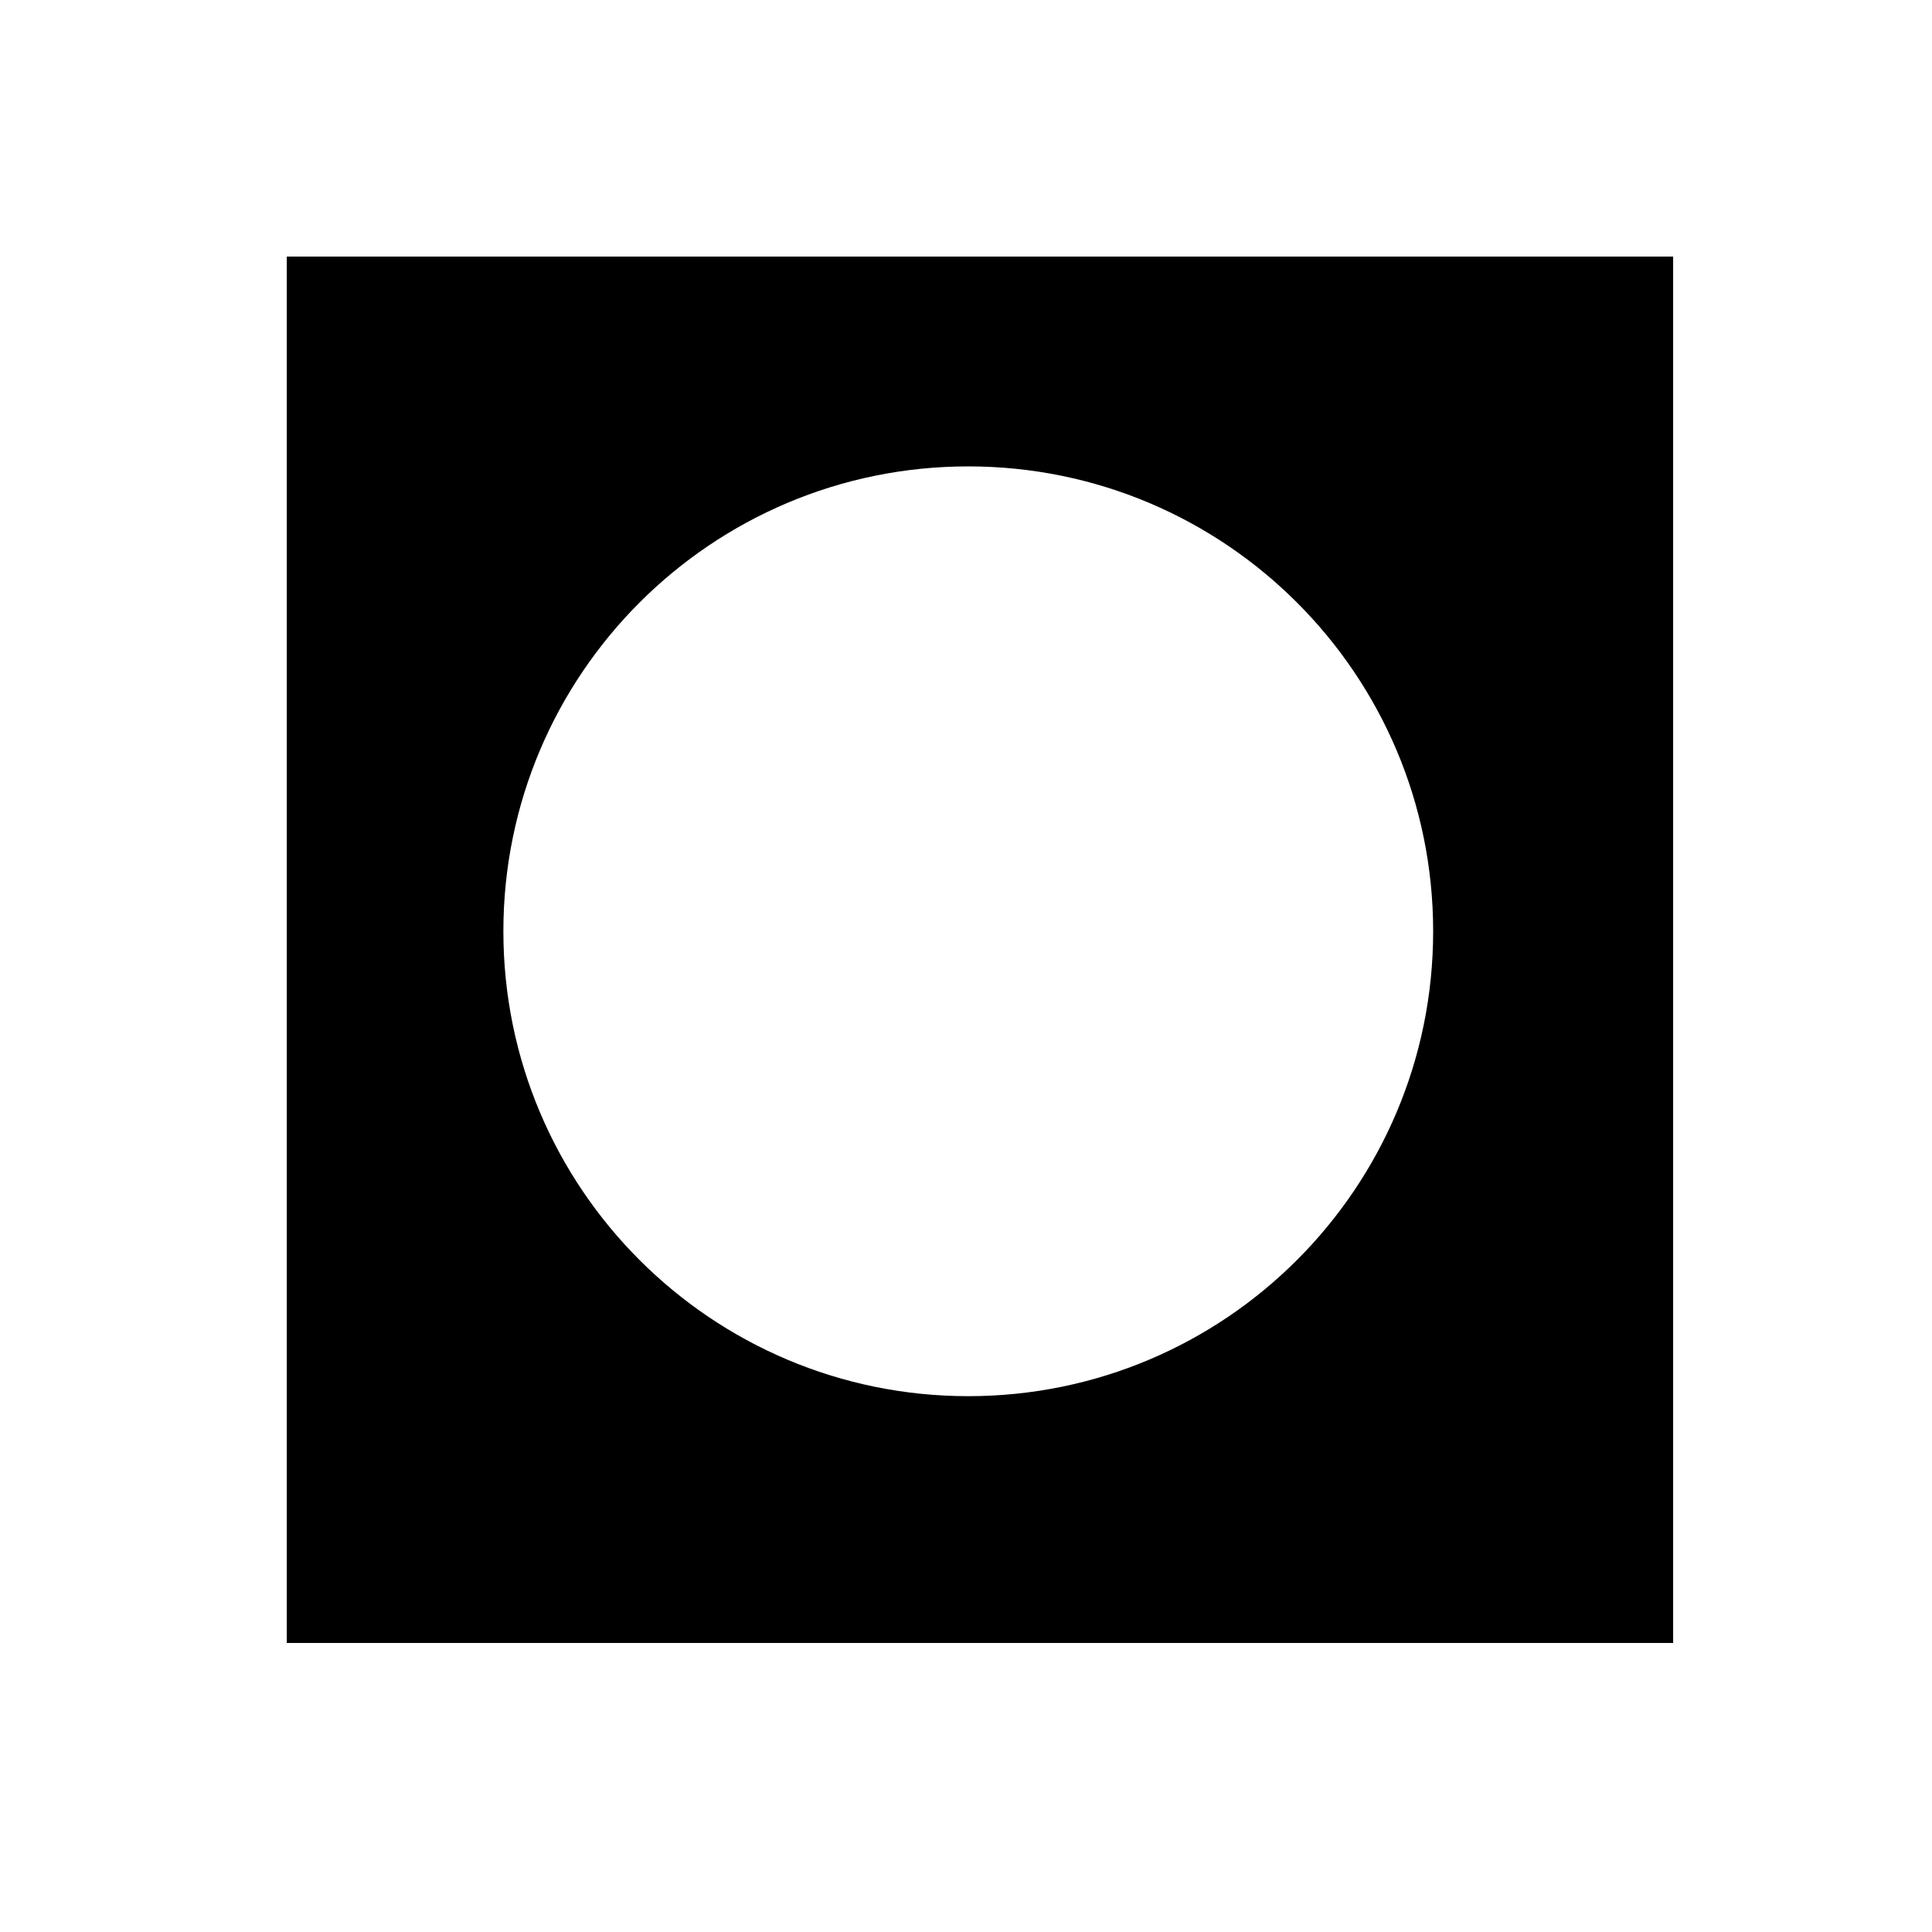
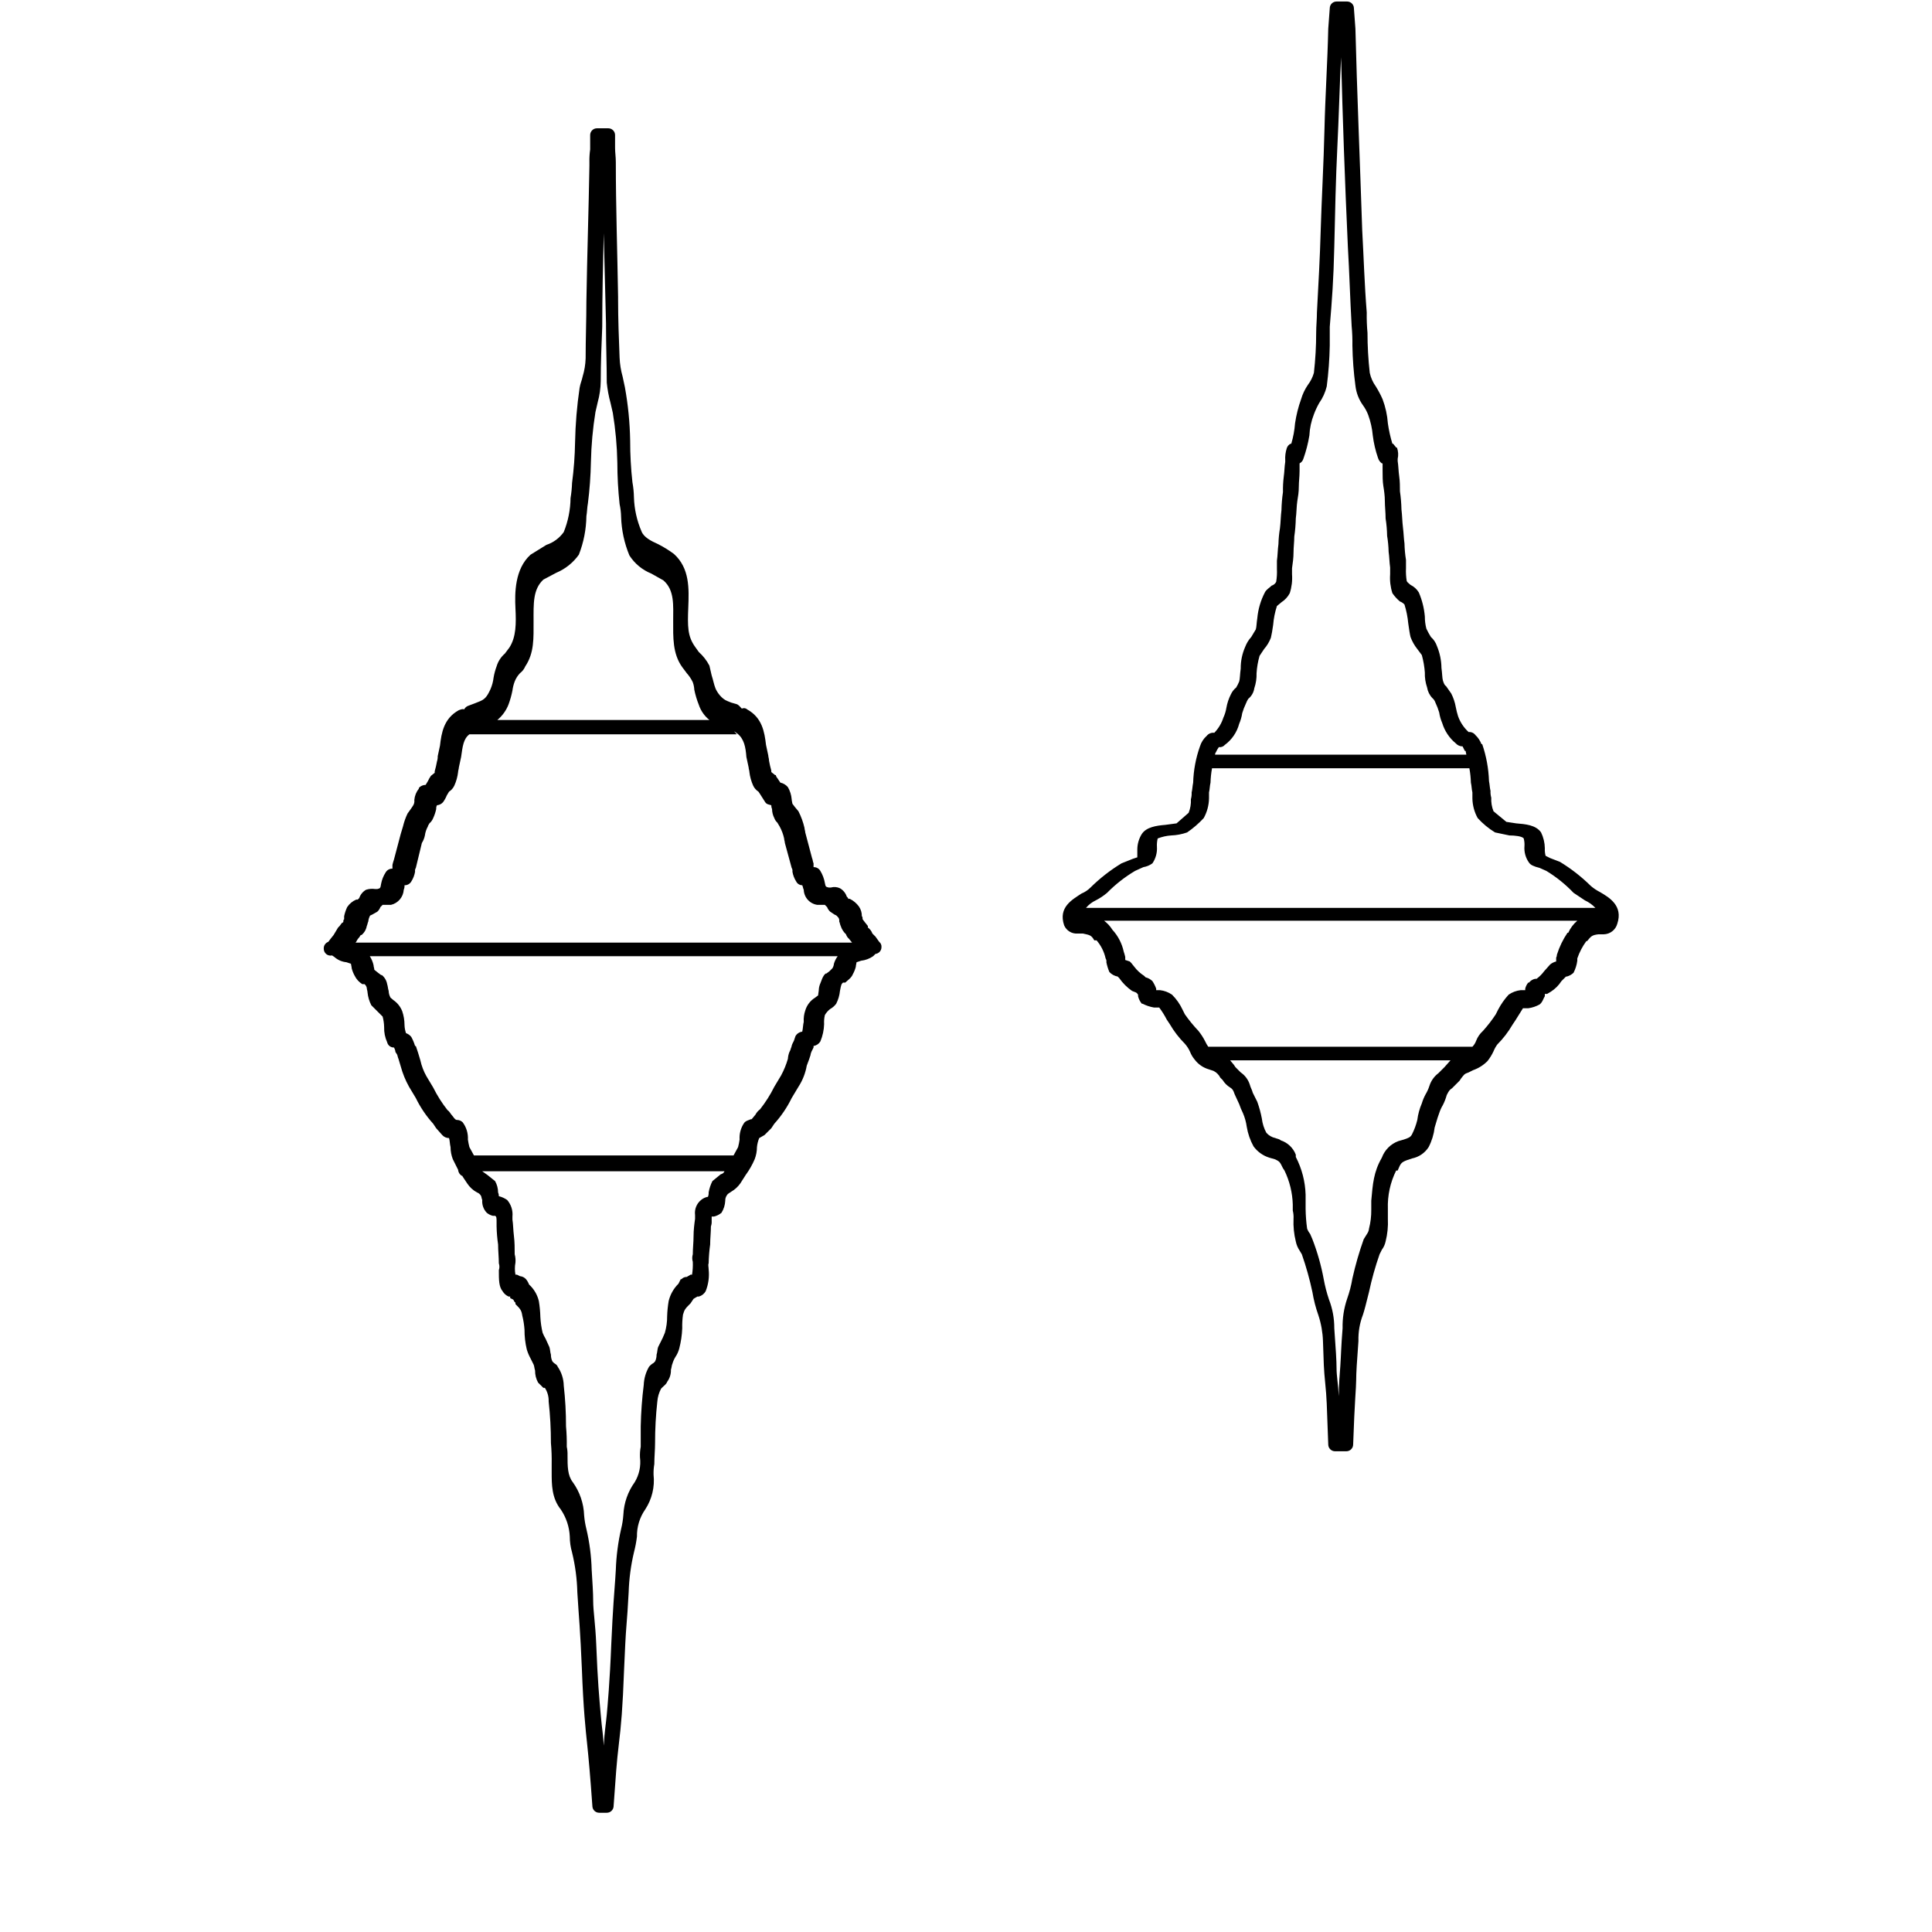
- <svg xmlns="http://www.w3.org/2000/svg" height="256" viewBox="0 0 256 256" width="256">
-   <path d="m38 34v183.7h183.7v-183.7zm90.3 151a61.6 61.6 0 1 1 61.6-61.6 61.6 61.6 0 0 1 -61.6 61.6z" />
+ <svg xmlns="http://www.w3.org/2000/svg" width="256" height="256" viewBox="0 0 256 256">
+   <path d="M42.9,125.7a.9.9,0,0,1,.6-.9l.3-.4.4-.5.6-1,.2-.2.3-.4c.2-.1.2-.1.2-.3s.1-.1.1-.2v-.4a5.6,5.6,0,0,1,.4-1.2,2.7,2.7,0,0,1,1.2-1h.2l.2-.2a2,2,0,0,1,.9-1.1,2.6,2.6,0,0,1,1.2-.1h.3c.4-.1.4-.1.5-.7a4.2,4.2,0,0,1,.6-1.5,1,1,0,0,1,.9-.5v-.5a6.4,6.4,0,0,1,.2-.7l.9-3.4.3-1a8.5,8.5,0,0,1,.6-1.7l.5-.7.2-.3a1.1,1.1,0,0,0,.2-.8,2.8,2.8,0,0,1,.6-1.5c0-.1,0-.1.1-.2a1.3,1.3,0,0,1,.8-.3l.3-.5a4.3,4.3,0,0,1,.4-.7l.5-.4v-.2a13,13,0,0,0,.3-1.3,2,2,0,0,0,.1-.7l.3-1.4c.2-1.7.5-3.6,2.5-4.7.3-.1.5-.2.7-.1a1,1,0,0,1,.6-.5l.8-.3.5-.2c.8-.3,1.1-.6,1.6-1.7a5.4,5.4,0,0,0,.4-1.5,8.3,8.3,0,0,1,.4-1.5,3.6,3.6,0,0,1,1.1-1.7l.6-.8c.9-1.4.9-3.2.8-5.2s-.1-5.2,2-7.1l2.1-1.3a4.6,4.6,0,0,0,2.3-1.7,12.4,12.4,0,0,0,.9-4.5,15,15,0,0,0,.2-2,47.3,47.3,0,0,0,.4-5.4,56.7,56.7,0,0,1,.6-7.2c.1-.6.3-1,.4-1.5a9.3,9.3,0,0,0,.4-2.4c0-2.6.1-5.1.1-7.6.1-6.1.3-12.1.4-17.9v-.5a10.3,10.3,0,0,1,.1-1.7V17.9a.9.9,0,0,1,.9-.9h1.5a.9.9,0,0,1,.9.9v1.7c0,.6.1,1.2.1,1.9,0,5.9.2,11.7.3,17.8v.4c0,2.6.1,5.2.2,7.7a10.9,10.9,0,0,0,.4,2.5l.3,1.4a43.8,43.8,0,0,1,.7,7.1,49.3,49.3,0,0,0,.3,5.5,12.3,12.3,0,0,1,.2,2,12.4,12.4,0,0,0,1,4.5c.3.8,1.3,1.3,2.2,1.7a14.8,14.8,0,0,1,2.1,1.3c2.1,1.9,2,4.6,1.9,7.1s-.1,3.8.9,5.2l.5.7A6.3,6.3,0,0,1,94,88.2l.3,1.3c.2.6.3,1.2.5,1.7s.8,1.4,1.6,1.7l.5.2.7.2c.3.1.5.4.7.6a.6.6,0,0,1,.7.1c2,1.1,2.3,3,2.5,4.7l.3,1.4c0,.2.1.4.1.7a13,13,0,0,0,.3,1.3v.2l.5.4h.1a.8.8,0,0,0,.2.4l.4.6a1.8,1.8,0,0,1,1,.6,3.8,3.8,0,0,1,.5,1.6c0,.2.1.5.1.6l.3.4.5.6a9.7,9.7,0,0,1,.8,2.2c0,.2.1.4.1.6l.9,3.4c.1.2.1.5.2.7v.5a1,1,0,0,1,.9.5,4.6,4.6,0,0,1,.6,1.6c.1.5.1.5.5.6h.3a1.7,1.7,0,0,1,1.2.1,2,2,0,0,1,.9,1.1c.1.1.2.2.2.3h.2a3.3,3.3,0,0,1,1.2,1,2.2,2.2,0,0,1,.4,1.3c.1.1.1.2.1.4l.3.4.4.5h0v.2a1.7,1.7,0,0,1,.6.8l.4.4.5.7a.8.8,0,0,1,.3.7.9.9,0,0,1-.8.9l-.3.3a3.5,3.5,0,0,1-1.6.6l-.6.2c0,.1-.1.4-.1.6a4.2,4.2,0,0,1-.4,1c-.2.5-.7.8-1,1.1h-.3c-.2.2-.2.2-.3.6a4.3,4.3,0,0,0-.1.5,4.8,4.8,0,0,1-.5,1.7,2.5,2.5,0,0,1-.8.7,2.7,2.7,0,0,0-.7.8,4.1,4.1,0,0,0-.1,1.2,6.4,6.4,0,0,1-.5,2.3,1.3,1.3,0,0,1-.9.6v.2l-.3.6c0,.1-.1.2-.1.4l-.2.6-.3.8a7.5,7.5,0,0,1-1.1,2.8l-.9,1.5a14.6,14.6,0,0,1-2.3,3.4l-.4.6-.9.9-.7.4h0a4.2,4.2,0,0,0-.3,1.2,4.5,4.5,0,0,1-.3,1.6,10.5,10.5,0,0,1-1.2,2.1l-.7,1.1a3.8,3.8,0,0,1-1.2,1.1c-.3.2-.5.3-.6.5a1.2,1.2,0,0,0-.2.7,3.3,3.3,0,0,1-.5,1.6,2.4,2.4,0,0,1-1,.5h-.3v.6a1.7,1.7,0,0,1-.1.7c0,.8-.1,1.6-.1,2.4a21.1,21.1,0,0,0-.2,2.5c-.1.2,0,.5,0,.8a6,6,0,0,1-.4,2.9,1.5,1.5,0,0,1-.9.7h-.2l-.5.3-.4.6c-.7.7-.8.8-1,1.5a10.9,10.9,0,0,0-.1,1.8,12.6,12.6,0,0,1-.4,2.7,3.7,3.7,0,0,1-.5,1.1,3.6,3.6,0,0,0-.4.9c-.1.2-.1.5-.2.8a2.5,2.5,0,0,1-.5,1.6c-.1.3-.4.5-.6.7l-.2.2a4.3,4.3,0,0,0-.5,1.7,49.3,49.3,0,0,0-.3,5.5c0,.9-.1,1.9-.1,2.8a7.1,7.1,0,0,0-.1,1.4,7,7,0,0,1-1.1,4.6,6.1,6.1,0,0,0-1.1,3.6,15.5,15.5,0,0,1-.4,2.1,26.7,26.7,0,0,0-.7,5.3c-.1,1.9-.2,3.3-.3,4.5s-.2,3.2-.3,5.6c-.2,5.4-.4,7.5-.7,10s-.4,4.1-.7,8.3a.9.9,0,0,1-.9.8H79.4a.9.9,0,0,1-.9-.8c-.3-4.2-.5-6.4-.7-8.3s-.5-4.6-.7-10c-.1-2.5-.2-4.1-.3-5.7s-.2-2.6-.3-4.4a24.9,24.9,0,0,0-.7-5.3,7.6,7.6,0,0,1-.3-2.1,7,7,0,0,0-1.2-3.6c-1.2-1.5-1.2-3.3-1.2-4.9v-1.1a26.2,26.2,0,0,0-.1-2.8,49.3,49.3,0,0,0-.3-5.5,3.1,3.1,0,0,0-.5-1.8H72l-.7-.7a3.2,3.2,0,0,1-.4-1.6c-.1-.3-.1-.6-.2-.8l-.4-.8a6.1,6.1,0,0,1-.5-1.2,10.9,10.9,0,0,1-.3-2.6,10.8,10.8,0,0,0-.3-1.9c-.1-.7-.3-.9-.9-1.5v-.2c-.2-.1-.2-.3-.3-.4l-.4-.2v-.2h-.2a1.7,1.7,0,0,1-.8-.7c-.5-.6-.5-1.5-.5-2.8a1.4,1.4,0,0,0,0-.9c0-.8-.1-1.7-.1-2.5a19.4,19.4,0,0,1-.2-2.4v-.5c0-.6,0-.8-.2-.9h-.3a2,2,0,0,1-.8-.4,2.2,2.2,0,0,1-.6-1.7c-.1-.2-.1-.5-.2-.6a1,1,0,0,0-.5-.4,3.6,3.6,0,0,1-1.3-1.2l-.6-.9a.1.1,0,0,0-.1-.1,1,1,0,0,1-.5-.8l-.7-1.4a4.5,4.5,0,0,1-.3-1.6c-.1-.4-.1-.9-.2-1.2a1.2,1.2,0,0,1-.9-.4l-.8-.9-.4-.6a14.6,14.6,0,0,1-2.3-3.4l-.9-1.5a11.8,11.8,0,0,1-1.1-2.7l-.3-1h0c-.1-.2-.1-.4-.2-.6l-.2-.3h0a1.4,1.4,0,0,0-.2-.6.9.9,0,0,1-.9-.7,4.5,4.5,0,0,1-.4-2,5.9,5.9,0,0,0-.2-1.4l-.7-.7-.8-.8a4.8,4.8,0,0,1-.5-1.7c0-.2-.1-.4-.1-.6a.9.9,0,0,0-.3-.5h-.3a2.7,2.7,0,0,1-1-1.1,4.2,4.2,0,0,1-.4-1c0-.2-.1-.5-.1-.6l-.6-.2a2.8,2.8,0,0,1-1.6-.7l-.3-.2h0A.9.9,0,0,1,42.9,125.7Zm53.2,29.5H63.9l.7.5,1,.8A3.1,3.1,0,0,1,66,158a1.1,1.1,0,0,1,.1.5,3.4,3.4,0,0,1,1.1.5,2.9,2.9,0,0,1,.7,2.2v.4c.1.6.1,1.4.2,2.2s.1,1.6.1,2.4a3.1,3.1,0,0,1,.1,1.1,4.3,4.3,0,0,0,0,1.6h.2l.4.2a1.2,1.2,0,0,1,.8.4,2.5,2.5,0,0,1,.4.7h0a4.3,4.3,0,0,1,1.3,2.2,14.9,14.9,0,0,1,.2,2.1,11.8,11.8,0,0,0,.3,2.1,5.9,5.9,0,0,0,.4.8l.5,1.1c.1.3.1.7.2,1a2,2,0,0,0,.2.9l.2.2c.1.1.4.2.5.5a4.6,4.6,0,0,1,.8,2.5,47.5,47.5,0,0,1,.3,5.4,24.4,24.4,0,0,1,.1,2.7,4.5,4.5,0,0,1,.1,1.1c0,1.5,0,2.7.7,3.6a8,8,0,0,1,1.5,4.4,11.3,11.3,0,0,0,.3,1.8,26.7,26.7,0,0,1,.7,5.4c.1,1.7.2,3,.2,4.2s.3,3.1.4,5.6c.2,5.1.4,7.1.6,9.4s.3,2.3.4,4.1c.1-1.8.3-3,.4-4.1s.4-4.3.6-9.4c.1-2.4.2-3.9.3-5.5s.2-2.5.3-4.3a28.6,28.6,0,0,1,.7-5.4,10.8,10.8,0,0,0,.3-1.9,8,8,0,0,1,1.5-4.3,5.1,5.1,0,0,0,.7-3.3,6.1,6.1,0,0,1,.1-1.4v-2.7a52.8,52.8,0,0,1,.4-5.5,5.2,5.2,0,0,1,.7-2.4,2.2,2.2,0,0,1,.6-.5l.2-.2a2,2,0,0,0,.2-.9c.1-.3.1-.7.2-1l.6-1.2.3-.7a7.8,7.8,0,0,0,.3-2.2,15,15,0,0,1,.2-2,4.8,4.8,0,0,1,1.3-2.3l.3-.6h.1a.9.9,0,0,1,.7-.3l.5-.3h.2a8.6,8.6,0,0,0,.1-1.7,1.7,1.7,0,0,1,0-1c0-.8.1-1.6.1-2.4s.1-1.6.2-2.3V161a2.2,2.2,0,0,1,.8-2,2,2,0,0,1,.8-.4h.1a1.3,1.3,0,0,0,.1-.6,5.3,5.3,0,0,1,.5-1.5l1.1-.9a.7.7,0,0,0,.5-.4ZM111,126.7H49a3.8,3.8,0,0,1,.5,1.2c0,.2.1.4.1.6l.5.4.4.3h.1a2,2,0,0,1,.7,1.2c.1.3.1.6.2.9a1.9,1.9,0,0,0,.2.8c0,.1.2.2.4.4a3.2,3.2,0,0,1,1.2,1.5,5.7,5.7,0,0,1,.3,1.8,3.6,3.6,0,0,0,.2,1.1,1.5,1.5,0,0,1,.7.5,6.1,6.1,0,0,1,.5,1.2h.1l.3.9.3,1a7.6,7.6,0,0,0,.8,2.1l.9,1.5a17.2,17.2,0,0,0,1.9,3c.3.2.4.5.6.7s.3.5.6.6h.1a1.1,1.1,0,0,1,.7.3,3.5,3.5,0,0,1,.7,2.3,8.7,8.7,0,0,0,.2,1l.6,1.1H97.2l.6-1.1a8.7,8.7,0,0,0,.2-1,3.5,3.5,0,0,1,.6-2.2c.2-.3.7-.4.9-.5h.1l.5-.6a2,2,0,0,1,.6-.7,17.2,17.2,0,0,0,1.9-3l.9-1.5a11.2,11.2,0,0,0,.9-2.2,2.9,2.9,0,0,1,.2-.9,1.7,1.7,0,0,0,.2-.5c.1-.2.1-.4.2-.6l.2-.4.2-.6a1.2,1.2,0,0,1,.9-.6c.1-.4.1-.9.2-1.3a3.9,3.9,0,0,1,.2-1.5,3,3,0,0,1,1.3-1.7l.4-.3c0-.1.1-.6.1-.8s.1-.6.2-.8.3-1,.7-1.3h.1l.4-.3.4-.4a1.4,1.4,0,0,0,.2-.6A3.1,3.1,0,0,1,111,126.7ZM65.9,95.4H94a4.3,4.3,0,0,1-1.4-2,11.7,11.7,0,0,1-.6-2,3.6,3.6,0,0,0-.2-1,5,5,0,0,0-.8-1.2l-.6-.8c-1.3-1.8-1.2-4-1.2-6.1s.2-4.1-1.3-5.4L86.3,76a6.2,6.2,0,0,1-2.9-2.4,14.5,14.5,0,0,1-1.1-5.1,8.8,8.8,0,0,0-.2-1.7,52.1,52.1,0,0,1-.3-5.5,46.2,46.2,0,0,0-.6-6.6l-.3-1.3a16.4,16.4,0,0,1-.5-2.7c0-2.4-.1-4.9-.1-7.4v-.4l-.3-12c-.1,4.2-.2,8.2-.2,12.4h0c-.1,2.4-.2,4.8-.2,7.2a11.1,11.1,0,0,1-.4,2.8l-.3,1.3a47.6,47.6,0,0,0-.6,6.6,50.9,50.9,0,0,1-.4,5.5c-.1.5-.1,1.1-.2,1.7a14.5,14.5,0,0,1-1,5.1,7,7,0,0,1-3,2.4l-1.7.9c-1.4,1.3-1.3,3.2-1.3,5.5s.1,4.2-1.1,6a2.2,2.2,0,0,1-.7.9,3.4,3.4,0,0,0-.7,1.1,5.3,5.3,0,0,0-.3,1.2,12.1,12.1,0,0,1-.5,1.8A5,5,0,0,1,65.9,95.4ZM47.1,124.9h65.8l-.4-.5a1.3,1.3,0,0,1-.4-.6,2.6,2.6,0,0,1-.7-1.1c-.1-.2-.1-.4-.2-.6a.7.7,0,0,0-.1-.5c-.2-.2-.2-.3-.5-.4l-.6-.4a1.5,1.5,0,0,1-.4-.6l-.3-.3h-1a2.1,2.1,0,0,1-1.8-2c-.1-.2-.1-.4-.2-.6a.9.9,0,0,1-.8-.5,3.5,3.5,0,0,1-.5-1.3.7.7,0,0,0-.1-.5l-.9-3.3c0-.2-.1-.4-.1-.6a5.9,5.9,0,0,0-.6-1.6l-.3-.5a1.5,1.5,0,0,1-.4-.6,2.7,2.7,0,0,1-.3-1.2,1.1,1.1,0,0,1-.1-.5c-.3-.1-.6-.1-.8-.4l-.7-1.1-.2-.3a1.9,1.9,0,0,1-.7-.8,6.1,6.1,0,0,1-.5-1.8c0-.2-.1-.4-.1-.6l-.3-1.4c-.1-1.3-.3-2.4-1.2-3.1s0,.1-.1.1H62.2c-.8.6-.9,1.6-1.1,3l-.3,1.4c0,.2-.1.4-.1.6a6.1,6.1,0,0,1-.5,1.8,1.9,1.9,0,0,1-.7.8l-.3.5a4.1,4.1,0,0,1-.5.9,1.2,1.2,0,0,1-.8.4.9.9,0,0,0-.1.5,5.6,5.6,0,0,1-.4,1.2,1.8,1.8,0,0,1-.5.7c-.1.2-.2.3-.2.4a3.4,3.4,0,0,0-.4,1.2,3,3,0,0,1-.4,1l-.8,3.3a.7.7,0,0,0-.1.5,3.5,3.5,0,0,1-.5,1.3,1,1,0,0,1-.9.5,1.3,1.3,0,0,1-.1.6,2.2,2.2,0,0,1-1.7,2H50.7l-.3.3a1.5,1.5,0,0,1-.4.6l-.7.4c-.2.1-.3.1-.3.2a1.9,1.9,0,0,0-.2.7c-.1.2-.1.4-.2.6a2,2,0,0,1-.7,1.2h-.1l-.2.3a2.1,2.1,0,0,0-.4.6Zm93.9-2.3c-.8-2.4,1.1-3.4,2.3-4.2a3.6,3.6,0,0,0,1.2-.8,22.4,22.4,0,0,1,4.1-3.2l1.5-.6.6-.2v-1a3.9,3.9,0,0,1,.6-2.1c.6-.9,1.9-1.1,3.1-1.2l1.5-.2,1.6-1.4a4.2,4.2,0,0,0,.3-1.8,2.8,2.8,0,0,0,.1-.9c.1-.4.1-.8.2-1.3a15.7,15.7,0,0,1,.9-4.8,3.1,3.1,0,0,1,.9-1.4,1.1,1.1,0,0,1,1-.4,5.1,5.1,0,0,0,1.2-2,5,5,0,0,0,.4-1.3,6.4,6.4,0,0,1,.6-1.8,2.5,2.5,0,0,1,.7-.9,5.6,5.6,0,0,0,.4-.8c.1-.3.1-1,.2-1.7a7,7,0,0,1,.6-2.9,4.1,4.1,0,0,1,.8-1.3l.6-1c.1-.3.1-.9.2-1.5a9.2,9.2,0,0,1,1-3.4c.2-.4.6-.6.9-.9a1,1,0,0,0,.6-.5,8.1,8.1,0,0,0,.1-1.7V74.3c.1-.7.1-1.5.2-2.2a14.9,14.9,0,0,1,.2-2.1c.1-.8.1-1.6.2-2.4a19.4,19.4,0,0,1,.2-2.4,14.1,14.1,0,0,1,.1-2c.1-.7.1-1.4.2-2V61a4.4,4.4,0,0,1,.2-1.6,1,1,0,0,1,.5-.6h.1a12.8,12.8,0,0,0,.5-2.7,16.7,16.7,0,0,1,.8-3.2,6.7,6.7,0,0,1,.9-1.9,4.8,4.8,0,0,0,.8-1.6,47.1,47.1,0,0,0,.3-5.3c0-.9.1-1.8.1-2.7.2-3.7.4-7.3.5-10.9s.4-9,.5-13.4.4-8.8.5-13.3l.2-2.7a.9.9,0,0,1,.9-.9h1.4a.9.9,0,0,1,.9.9l.2,2.7c.2,8.2.6,17.5.9,26.7.2,3.6.3,7.2.6,10.9a24.4,24.4,0,0,0,.1,2.7,47.1,47.1,0,0,0,.3,5.3,4.8,4.8,0,0,0,.8,1.8,13.1,13.1,0,0,1,.9,1.7,11.4,11.4,0,0,1,.7,3.2,18.1,18.1,0,0,0,.6,2.7h.1l.4.5h.1a2.6,2.6,0,0,1,.1,1.5v.3c.1.6.1,1.3.2,2s.1,1.4.1,2a19.4,19.4,0,0,1,.2,2.4c.1.8.1,1.6.2,2.4s.1,1.4.2,2.1a16.4,16.4,0,0,0,.2,2.2v1.1a8.1,8.1,0,0,0,.1,1.7c.1.2.3.3.5.5a2.6,2.6,0,0,1,1.1,1,10.3,10.3,0,0,1,.8,3.2,6.3,6.3,0,0,0,.2,1.6,10.9,10.9,0,0,0,.6,1.1,2.8,2.8,0,0,1,.8,1.2,7.8,7.8,0,0,1,.6,2.9c.1.7.1,1.4.2,1.7s.2.6.4.7l.7,1a6.4,6.4,0,0,1,.6,1.8,10.4,10.4,0,0,0,.3,1.2,5.2,5.2,0,0,0,1.4,2.1,1,1,0,0,1,.9.4,3.2,3.2,0,0,1,.8,1.2h.1a16.9,16.9,0,0,1,.9,4.9c.1.5.1.9.2,1.3a2.8,2.8,0,0,0,.1.9,4.2,4.2,0,0,0,.3,1.8l1.7,1.4,1.3.2c1.2.1,2.6.2,3.3,1.2a5,5,0,0,1,.5,2.1,3.1,3.1,0,0,0,.1,1l.6.3,1.3.5a22.4,22.4,0,0,1,4.1,3.2,6.2,6.2,0,0,0,1.2.8c1.2.7,3.1,1.8,2.3,4.2a1.9,1.9,0,0,1-1.8,1.4h-.7c-.9.1-1,.3-1.5.9h-.1a8.5,8.5,0,0,0-1.2,2.3h0v.3a4.9,4.9,0,0,1-.5,1.6,2.1,2.1,0,0,1-.9.5h-.1l-.6.6a4.6,4.6,0,0,1-1.4,1.4l-.5.3h-.3v.3c-.2.3-.3.8-.7,1.1a4.4,4.4,0,0,1-1.5.5h-.7l-1,1.6-.4.6a12.8,12.8,0,0,1-2,2.6,4.1,4.1,0,0,0-.5.9,6.6,6.6,0,0,1-.8,1.3,5,5,0,0,1-1.9,1.2l-.6.3c-.6.2-.6.3-1,.8l-.2.3-1,1c-.3.2-.4.3-.7.9a6.9,6.9,0,0,1-.5,1.3,5.4,5.4,0,0,0-.5,1.1c-.3.8-.4,1.3-.6,1.9a7.6,7.6,0,0,1-.8,2.6,3.4,3.4,0,0,1-2.2,1.5l-.6.2c-.8.3-.9.4-1.3,1.4H185a10.6,10.6,0,0,0-1.1,5.1v1.3a10.2,10.2,0,0,1-.3,3,2.8,2.8,0,0,1-.5,1.1l-.3.6a41,41,0,0,0-1.4,5c-.4,1.6-.6,2.4-.8,3a9,9,0,0,0-.6,3.5c-.2,2.7-.3,4.2-.3,5.2s-.2,2.6-.4,8.5a.9.9,0,0,1-.9.9h-1.5a.9.9,0,0,1-.9-.9c-.2-5.6-.2-6.1-.4-8.1s-.2-2.6-.3-5.6a12.2,12.2,0,0,0-.6-3.4,18,18,0,0,1-.8-3.1,41,41,0,0,0-1.4-5l-.3-.5a3.3,3.3,0,0,1-.5-1.2,10.5,10.5,0,0,1-.3-3,3.7,3.7,0,0,0-.1-1.1v-.8a11.1,11.1,0,0,0-1.1-4.5l-.2-.3c-.4-.8-.4-.9-1.1-1.2l-.7-.2a4.1,4.1,0,0,1-2.1-1.5,8.1,8.1,0,0,1-.9-2.6,7,7,0,0,0-.5-1.8,10.4,10.4,0,0,1-.5-1.2l-.6-1.3c-.2-.6-.3-.7-.6-.9a3,3,0,0,1-1-1l-.3-.3a2,2,0,0,0-.9-.9l-.6-.2a3.6,3.6,0,0,1-1.9-1.3,3.7,3.7,0,0,1-.6-1,4.1,4.1,0,0,0-.7-1.1,12.8,12.8,0,0,1-2-2.6l-.4-.6a11.2,11.2,0,0,0-1-1.6h-.7a5.3,5.3,0,0,1-1.5-.5h-.1a2.4,2.4,0,0,1-.5-1v-.2c-.1-.1-.1-.2-.3-.3l-.5-.2a6.8,6.8,0,0,1-1.7-1.7l-.2-.2a2,2,0,0,1-1.1-.6,6.5,6.5,0,0,1-.4-1.3.7.7,0,0,0-.1-.5,5.5,5.5,0,0,0-1.2-2.4H145c-.4-.7-.6-.7-1.5-.9h-.7A1.8,1.8,0,0,1,141,122.6Zm51.2,17.9H163l.5.6.2.3.7.7a3.1,3.1,0,0,1,1.2,1.6c.1.4.3.7.4,1.1l.6,1.2a15,15,0,0,1,.6,2.2,5.2,5.2,0,0,0,.6,1.9,2.2,2.2,0,0,0,1.2.7c.2.1.5.1.7.3a3.2,3.2,0,0,1,2,1.9v.3a11.6,11.6,0,0,1,1.3,5v1.9a21.1,21.1,0,0,0,.2,2.6,2.5,2.5,0,0,0,.4.7l.3.7a29.5,29.5,0,0,1,1.5,5.3,19,19,0,0,0,.7,2.7,10.4,10.4,0,0,1,.7,3.8c.2,2.8.3,4.3.3,5.3s.2,2,.3,3.7c0-1.8.1-2.5.2-4s.1-2.5.3-5a11.4,11.4,0,0,1,.6-3.9,15.7,15.7,0,0,0,.7-2.7,44.4,44.4,0,0,1,1.5-5.2l.5-.8a1.4,1.4,0,0,0,.2-.6,9.5,9.5,0,0,0,.3-2.5v-1.2h0c.2-2.2.3-3.8,1.4-5.7h0a3.7,3.7,0,0,1,2.2-2.2l.7-.2c.6-.2.9-.3,1.1-.7a8.9,8.9,0,0,0,.7-1.9,8.2,8.2,0,0,1,.6-2.2,6.1,6.1,0,0,1,.5-1.2,5.4,5.4,0,0,0,.5-1.1,3.4,3.4,0,0,1,1.2-1.7l.6-.6.2-.2ZM209,122H146.3a4.4,4.4,0,0,1,1.1,1.2,6.2,6.2,0,0,1,1.5,2.9,6.4,6.4,0,0,1,.2.7v.4l.6.2.2.2.4.5a5,5,0,0,0,1.3,1.2l.2.2a2,2,0,0,1,.9.5,4.7,4.7,0,0,1,.5,1v.2h.5a3.5,3.5,0,0,1,1.6.6,6.9,6.9,0,0,1,1.4,2l.3.6a19.2,19.2,0,0,0,1.8,2.2,8,8,0,0,1,.9,1.4,4.3,4.3,0,0,0,.4.7h35a2.2,2.2,0,0,0,.5-.8,3.4,3.4,0,0,1,.9-1.3,18.4,18.4,0,0,0,1.7-2.2l.3-.6a9.5,9.5,0,0,1,1.4-2,3.5,3.5,0,0,1,1.6-.6h.6v-.2a2,2,0,0,1,.4-.8h.1a1.4,1.4,0,0,1,.8-.5h.2a4.7,4.7,0,0,0,1-1l.8-.9a2,2,0,0,1,.8-.4v-.5a.8.8,0,0,0,.1-.4,11.2,11.2,0,0,1,1.4-2.9h.1A4.5,4.5,0,0,1,209,122Zm-48-22h33.3a4.3,4.3,0,0,0-.1-.5h-.1l-.3-.6a1.2,1.2,0,0,1-.9-.4,5.6,5.6,0,0,1-1.8-2.7,5.7,5.7,0,0,1-.4-1.4,8.9,8.9,0,0,0-.5-1.3,1.3,1.3,0,0,0-.4-.6,2.6,2.6,0,0,1-.7-1.4,5.6,5.6,0,0,1-.3-2,12,12,0,0,0-.4-2.3l-.6-.8a5.7,5.7,0,0,1-.9-1.6c-.1-.4-.2-1.1-.3-1.8a12.2,12.2,0,0,0-.5-2.5,1.5,1.5,0,0,0-.6-.4,5.5,5.5,0,0,1-1-1.1,6.6,6.6,0,0,1-.3-2.5v-.9c-.1-.7-.1-1.4-.2-2.1a14.9,14.9,0,0,0-.2-2.1,16.4,16.4,0,0,0-.2-2.3c0-.8-.1-1.6-.1-2.3s-.1-1.4-.2-2-.1-1.4-.1-2v-1h-.1a1.4,1.4,0,0,1-.5-.7,14.6,14.6,0,0,1-.7-3,10.7,10.7,0,0,0-.6-2.7,5.4,5.4,0,0,0-.7-1.3,5.5,5.5,0,0,1-1-2.6,45.5,45.5,0,0,1-.4-5.3,23.5,23.5,0,0,0-.1-2.6c-.2-3.5-.3-7.1-.5-10.5-.4-8.7-.7-17.3-.9-25.1-.2,4-.3,8-.5,12s-.3,8.7-.4,13.1-.3,7-.6,10.6v2.5a49,49,0,0,1-.4,5.4,6.4,6.4,0,0,1-1,2.2,10.1,10.1,0,0,0-.7,1.5,8.8,8.8,0,0,0-.6,2.8,17.7,17.7,0,0,1-.8,3.1,1,1,0,0,1-.5.6h0v1c0,.8-.1,1.4-.1,2.1s-.1,1.3-.2,1.9-.1,1.6-.2,2.3a19.4,19.4,0,0,1-.2,2.4c0,.7-.1,1.4-.1,2.1s-.1,1.4-.2,2.1v.8a6.6,6.6,0,0,1-.3,2.5,3.2,3.2,0,0,1-1.1,1.2l-.6.5a10.9,10.9,0,0,0-.5,2.5c-.1.7-.2,1.3-.3,1.7a4.9,4.9,0,0,1-.9,1.5l-.6.9a10.7,10.7,0,0,0-.4,2.3,5.6,5.6,0,0,1-.3,2,2.2,2.2,0,0,1-.8,1.4,3.3,3.3,0,0,0-.3.6,8.9,8.9,0,0,0-.5,1.3,5.7,5.7,0,0,1-.4,1.4,5.1,5.1,0,0,1-1.9,2.8.9.9,0,0,1-.8.3,4.3,4.3,0,0,0-.4.7C161.1,99.7,161,99.8,161,100Zm-17.1,20.3h67.5a4.6,4.6,0,0,0-1.4-1l-1.5-1a17.6,17.6,0,0,0-3.6-2.9l-.9-.4c-.8-.2-1.2-.4-1.4-.7a3.3,3.3,0,0,1-.6-2.2,3.1,3.1,0,0,0-.1-1c-.2-.3-1.2-.4-1.9-.4l-1.9-.4a10.6,10.6,0,0,1-2.3-1.9,5.6,5.6,0,0,1-.7-2.6V105c-.1-.4-.1-.9-.2-1.3a12.3,12.3,0,0,0-.2-1.9H160.6a12.3,12.3,0,0,0-.2,1.9c-.1.4-.1.9-.2,1.3v.8a5.6,5.6,0,0,1-.7,2.6,13,13,0,0,1-2.2,1.9,7.1,7.1,0,0,1-2.1.4,6,6,0,0,0-1.8.4,3.7,3.7,0,0,0-.1,1.1,3.5,3.5,0,0,1-.6,2.2,2.8,2.8,0,0,1-1.2.5l-1.1.5a18.3,18.3,0,0,0-3.7,2.9,7.8,7.8,0,0,1-1.5,1A3.8,3.8,0,0,0,143.9,120.3Z" />
</svg>
